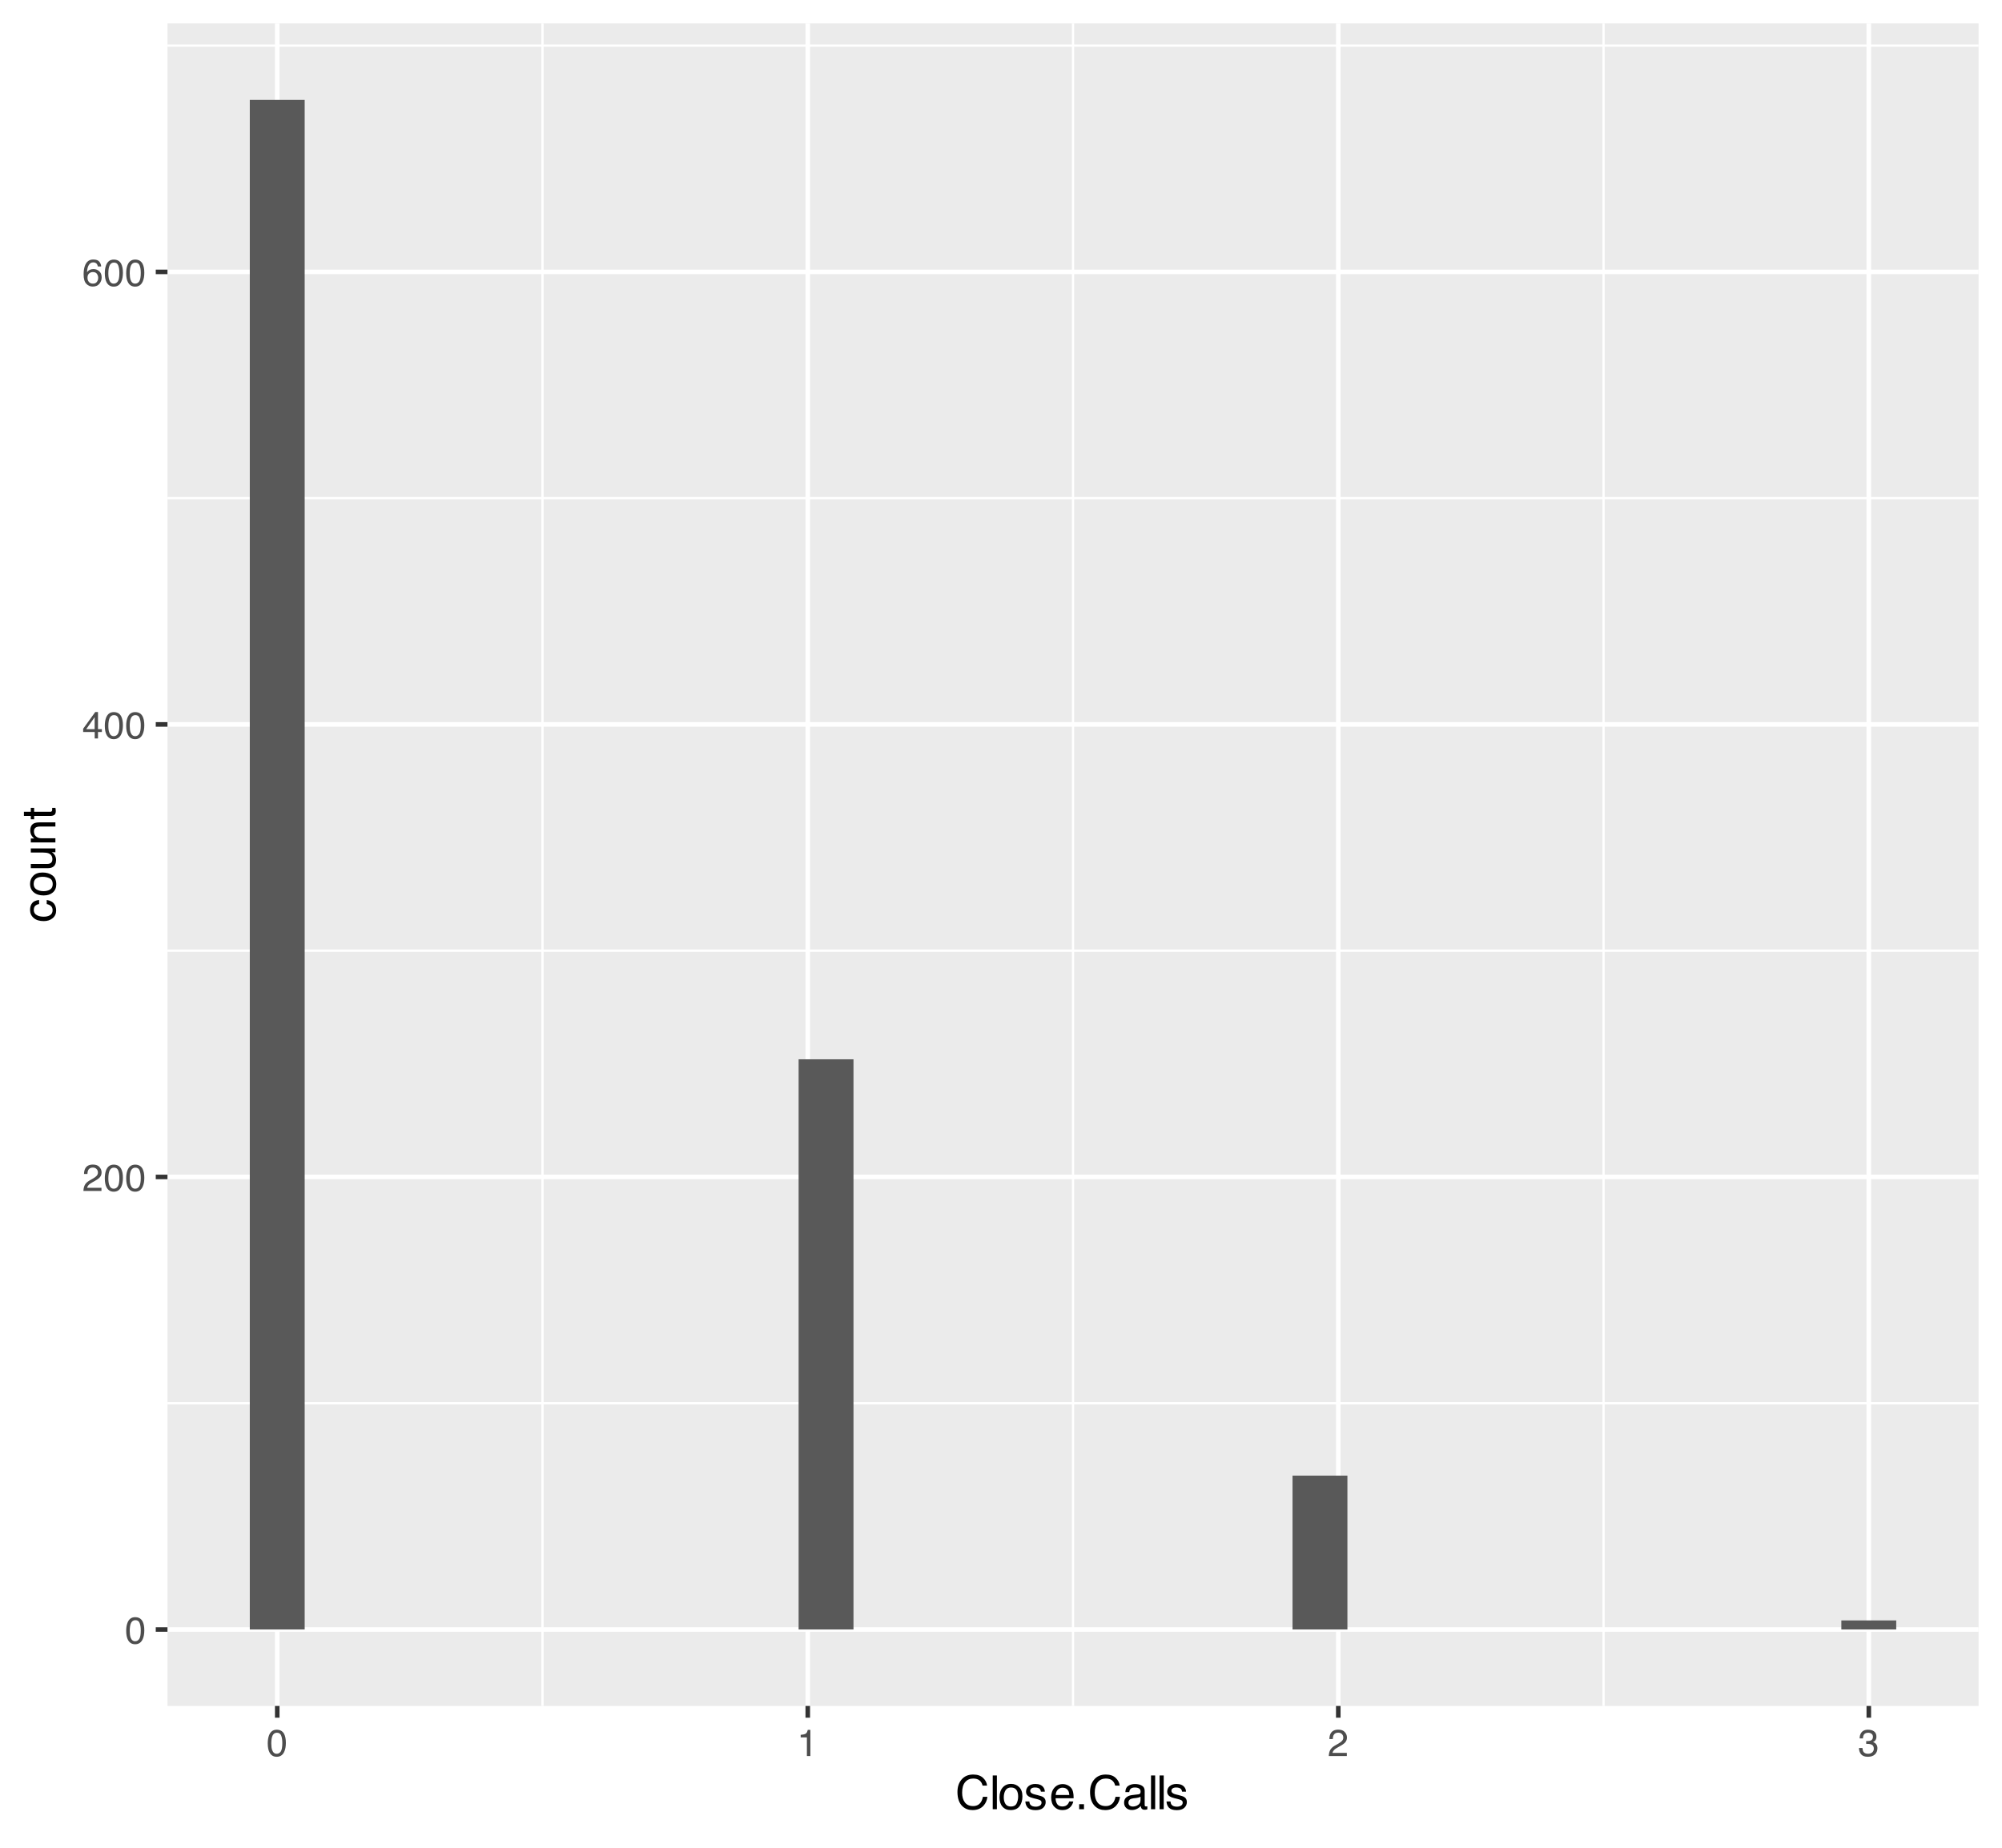
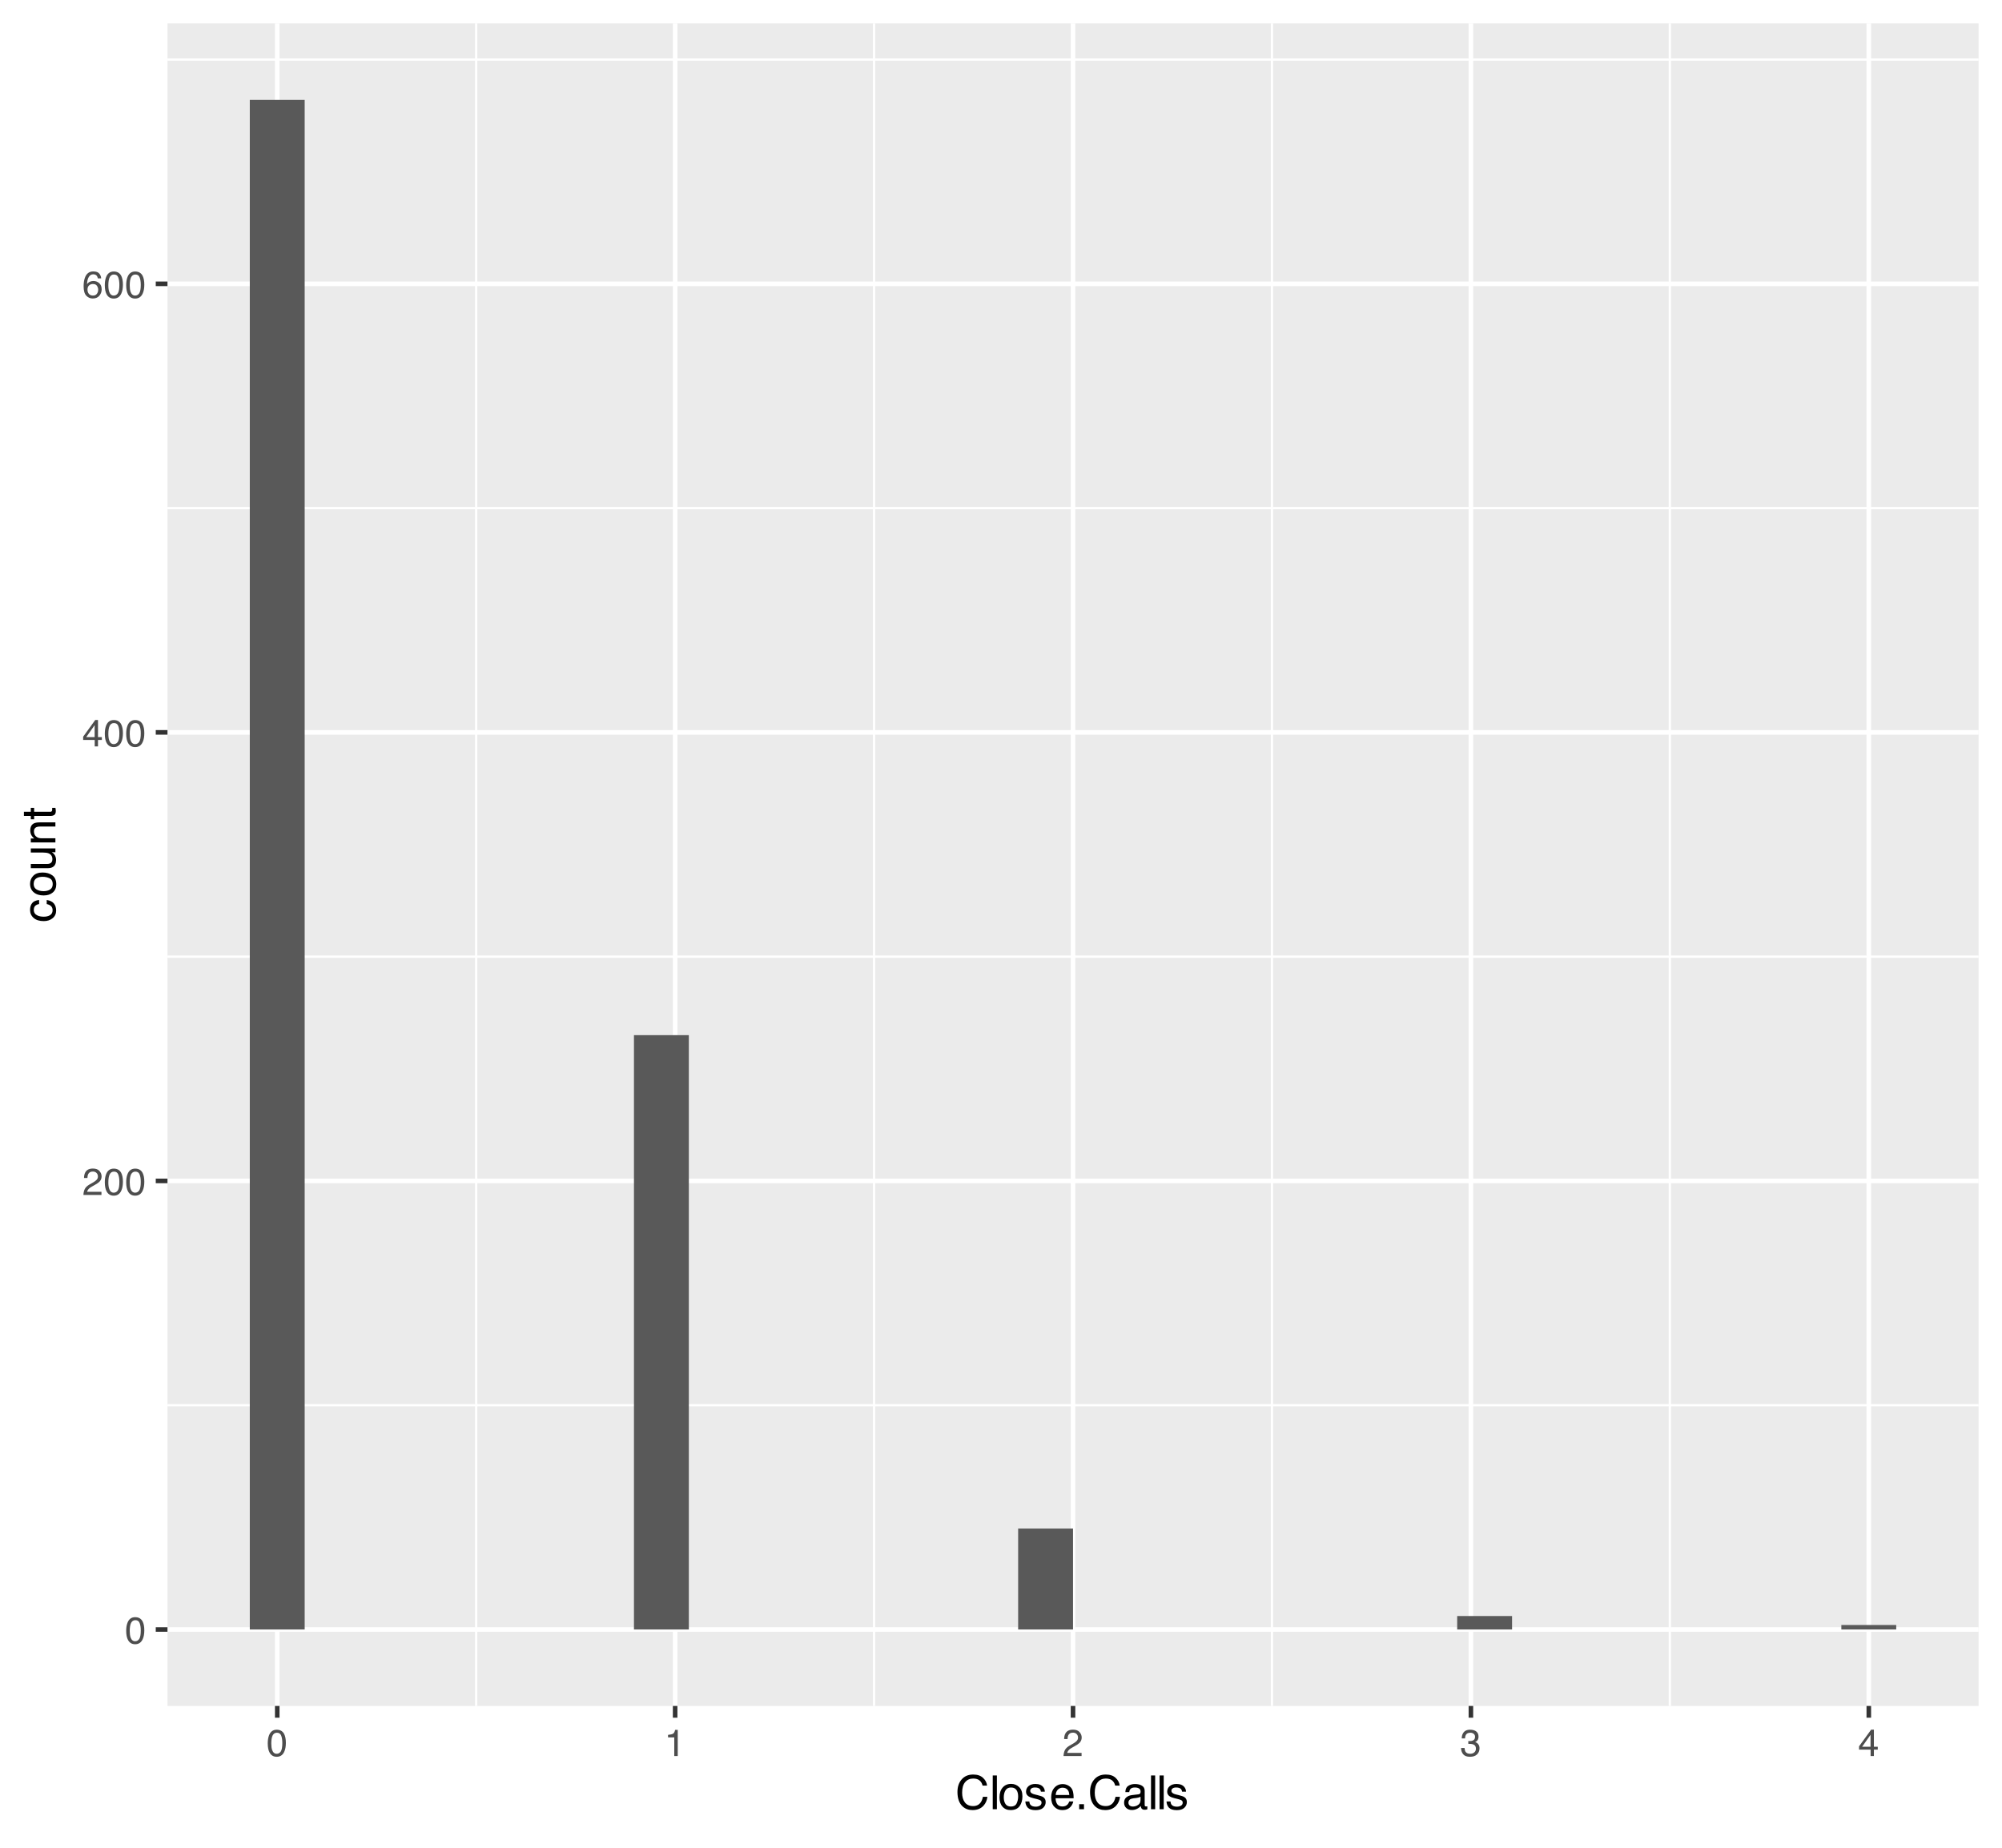
<svg xmlns="http://www.w3.org/2000/svg" xmlns:xlink="http://www.w3.org/1999/xlink" width="468" height="432" viewBox="0 0 468 432">
  <defs>
    <g>
      <g id="glyph-0-0">
        <path d="M 0.281 0 L 0.281 -6.312 L 5.297 -6.312 L 5.297 0 Z M 4.5 -0.797 L 4.5 -5.516 L 1.078 -5.516 L 1.078 -0.797 Z M 4.5 -0.797 " />
      </g>
      <g id="glyph-0-1">
        <path d="M 2.375 -6.156 C 3.176 -6.156 3.754 -5.828 4.109 -5.172 C 4.379 -4.66 4.516 -3.961 4.516 -3.078 C 4.516 -2.242 4.391 -1.555 4.141 -1.016 C 3.785 -0.223 3.195 0.172 2.375 0.172 C 1.633 0.172 1.082 -0.148 0.719 -0.797 C 0.426 -1.328 0.281 -2.047 0.281 -2.953 C 0.281 -3.648 0.367 -4.25 0.547 -4.75 C 0.879 -5.688 1.488 -6.156 2.375 -6.156 Z M 2.375 -0.531 C 2.77 -0.531 3.086 -0.707 3.328 -1.062 C 3.566 -1.426 3.688 -2.086 3.688 -3.047 C 3.688 -3.754 3.598 -4.332 3.422 -4.781 C 3.254 -5.227 2.922 -5.453 2.422 -5.453 C 1.973 -5.453 1.641 -5.238 1.422 -4.812 C 1.211 -4.383 1.109 -3.754 1.109 -2.922 C 1.109 -2.297 1.176 -1.789 1.312 -1.406 C 1.52 -0.82 1.875 -0.531 2.375 -0.531 Z M 2.375 -0.531 " />
      </g>
      <g id="glyph-0-2">
        <path d="M 0.281 0 C 0.301 -0.531 0.406 -0.988 0.594 -1.375 C 0.789 -1.77 1.164 -2.129 1.719 -2.453 L 2.547 -2.922 C 2.91 -3.141 3.164 -3.328 3.312 -3.484 C 3.551 -3.711 3.672 -3.984 3.672 -4.297 C 3.672 -4.648 3.562 -4.93 3.344 -5.141 C 3.133 -5.359 2.848 -5.469 2.484 -5.469 C 1.961 -5.469 1.598 -5.266 1.391 -4.859 C 1.285 -4.648 1.227 -4.352 1.219 -3.969 L 0.422 -3.969 C 0.43 -4.5 0.531 -4.938 0.719 -5.281 C 1.051 -5.875 1.645 -6.172 2.5 -6.172 C 3.195 -6.172 3.707 -5.977 4.031 -5.594 C 4.363 -5.219 4.531 -4.797 4.531 -4.328 C 4.531 -3.836 4.352 -3.414 4 -3.062 C 3.801 -2.863 3.441 -2.617 2.922 -2.328 L 2.344 -2 C 2.062 -1.844 1.836 -1.695 1.672 -1.562 C 1.391 -1.312 1.211 -1.035 1.141 -0.734 L 4.5 -0.734 L 4.5 0 Z M 0.281 0 " />
      </g>
      <g id="glyph-0-3">
        <path d="M 2.906 -2.172 L 2.906 -4.969 L 0.938 -2.172 Z M 2.922 0 L 2.922 -1.5 L 0.219 -1.5 L 0.219 -2.266 L 3.047 -6.172 L 3.688 -6.172 L 3.688 -2.172 L 4.594 -2.172 L 4.594 -1.5 L 3.688 -1.5 L 3.688 0 Z M 2.922 0 " />
      </g>
      <g id="glyph-0-4">
        <path d="M 2.578 -6.172 C 3.266 -6.172 3.742 -5.992 4.016 -5.641 C 4.285 -5.285 4.422 -4.922 4.422 -4.547 L 3.656 -4.547 C 3.602 -4.785 3.531 -4.973 3.438 -5.109 C 3.25 -5.367 2.961 -5.5 2.578 -5.5 C 2.148 -5.5 1.805 -5.297 1.547 -4.891 C 1.297 -4.492 1.156 -3.926 1.125 -3.188 C 1.301 -3.445 1.523 -3.641 1.797 -3.766 C 2.047 -3.879 2.32 -3.938 2.625 -3.938 C 3.133 -3.938 3.582 -3.77 3.969 -3.438 C 4.352 -3.113 4.547 -2.625 4.547 -1.969 C 4.547 -1.414 4.363 -0.922 4 -0.484 C 3.633 -0.055 3.117 0.156 2.453 0.156 C 1.867 0.156 1.367 -0.062 0.953 -0.5 C 0.535 -0.938 0.328 -1.672 0.328 -2.703 C 0.328 -3.461 0.422 -4.109 0.609 -4.641 C 0.961 -5.66 1.617 -6.172 2.578 -6.172 Z M 2.516 -0.531 C 2.922 -0.531 3.223 -0.664 3.422 -0.938 C 3.629 -1.207 3.734 -1.531 3.734 -1.906 C 3.734 -2.219 3.641 -2.516 3.453 -2.797 C 3.273 -3.086 2.953 -3.234 2.484 -3.234 C 2.148 -3.234 1.859 -3.125 1.609 -2.906 C 1.359 -2.688 1.234 -2.352 1.234 -1.906 C 1.234 -1.52 1.344 -1.191 1.562 -0.922 C 1.789 -0.66 2.109 -0.531 2.516 -0.531 Z M 2.516 -0.531 " />
      </g>
      <g id="glyph-0-5">
        <path d="M 0.844 -4.359 L 0.844 -4.953 C 1.395 -5.004 1.781 -5.094 2 -5.219 C 2.227 -5.344 2.395 -5.645 2.5 -6.125 L 3.109 -6.125 L 3.109 0 L 2.297 0 L 2.297 -4.359 Z M 0.844 -4.359 " />
      </g>
      <g id="glyph-0-6">
        <path d="M 2.281 0.172 C 1.551 0.172 1.02 -0.023 0.688 -0.422 C 0.363 -0.828 0.203 -1.316 0.203 -1.891 L 1.016 -1.891 C 1.047 -1.492 1.117 -1.203 1.234 -1.016 C 1.441 -0.691 1.805 -0.531 2.328 -0.531 C 2.734 -0.531 3.055 -0.641 3.297 -0.859 C 3.547 -1.078 3.672 -1.359 3.672 -1.703 C 3.672 -2.129 3.539 -2.426 3.281 -2.594 C 3.031 -2.758 2.672 -2.844 2.203 -2.844 C 2.148 -2.844 2.098 -2.844 2.047 -2.844 C 1.992 -2.844 1.941 -2.844 1.891 -2.844 L 1.891 -3.516 C 1.973 -3.516 2.039 -3.508 2.094 -3.5 C 2.145 -3.5 2.203 -3.5 2.266 -3.5 C 2.555 -3.5 2.797 -3.547 2.984 -3.641 C 3.305 -3.797 3.469 -4.082 3.469 -4.5 C 3.469 -4.801 3.359 -5.035 3.141 -5.203 C 2.922 -5.367 2.672 -5.453 2.391 -5.453 C 1.867 -5.453 1.508 -5.281 1.312 -4.938 C 1.207 -4.75 1.145 -4.477 1.125 -4.125 L 0.359 -4.125 C 0.359 -4.582 0.453 -4.973 0.641 -5.297 C 0.953 -5.867 1.504 -6.156 2.297 -6.156 C 2.93 -6.156 3.422 -6.016 3.766 -5.734 C 4.109 -5.461 4.281 -5.062 4.281 -4.531 C 4.281 -4.145 4.176 -3.836 3.969 -3.609 C 3.844 -3.461 3.68 -3.348 3.484 -3.266 C 3.805 -3.172 4.055 -3 4.234 -2.75 C 4.422 -2.5 4.516 -2.191 4.516 -1.828 C 4.516 -1.234 4.316 -0.75 3.922 -0.375 C 3.535 -0.008 2.988 0.172 2.281 0.172 Z M 2.281 0.172 " />
      </g>
      <g id="glyph-1-0">
        <path d="M 0.359 0 L 0.359 -7.891 L 6.625 -7.891 L 6.625 0 Z M 5.625 -0.984 L 5.625 -6.906 L 1.344 -6.906 L 1.344 -0.984 Z M 5.625 -0.984 " />
      </g>
      <g id="glyph-1-1">
        <path d="M 4.156 -8.109 C 5.156 -8.109 5.93 -7.844 6.484 -7.312 C 7.035 -6.789 7.344 -6.191 7.406 -5.516 L 6.359 -5.516 C 6.242 -6.023 6.008 -6.426 5.656 -6.719 C 5.301 -7.02 4.805 -7.172 4.172 -7.172 C 3.398 -7.172 2.773 -6.895 2.297 -6.344 C 1.816 -5.801 1.578 -4.969 1.578 -3.844 C 1.578 -2.914 1.789 -2.164 2.219 -1.594 C 2.656 -1.02 3.301 -0.734 4.156 -0.734 C 4.938 -0.734 5.535 -1.035 5.953 -1.641 C 6.172 -1.961 6.332 -2.383 6.438 -2.906 L 7.484 -2.906 C 7.391 -2.07 7.082 -1.375 6.562 -0.812 C 5.938 -0.133 5.086 0.203 4.016 0.203 C 3.098 0.203 2.332 -0.07 1.719 -0.625 C 0.895 -1.363 0.484 -2.5 0.484 -4.031 C 0.484 -5.195 0.789 -6.148 1.406 -6.891 C 2.07 -7.703 2.988 -8.109 4.156 -8.109 Z M 3.953 -8.109 Z M 3.953 -8.109 " />
      </g>
      <g id="glyph-1-2">
        <path d="M 0.734 -7.891 L 1.703 -7.891 L 1.703 0 L 0.734 0 Z M 0.734 -7.891 " />
      </g>
      <g id="glyph-1-3">
        <path d="M 2.984 -0.625 C 3.629 -0.625 4.07 -0.863 4.312 -1.344 C 4.551 -1.832 4.672 -2.375 4.672 -2.969 C 4.672 -3.508 4.582 -3.945 4.406 -4.281 C 4.133 -4.812 3.664 -5.078 3 -5.078 C 2.406 -5.078 1.973 -4.848 1.703 -4.391 C 1.441 -3.941 1.312 -3.398 1.312 -2.766 C 1.312 -2.148 1.441 -1.641 1.703 -1.234 C 1.973 -0.828 2.398 -0.625 2.984 -0.625 Z M 3.031 -5.922 C 3.77 -5.922 4.395 -5.672 4.906 -5.172 C 5.414 -4.68 5.672 -3.957 5.672 -3 C 5.672 -2.07 5.445 -1.305 5 -0.703 C 4.551 -0.098 3.852 0.203 2.906 0.203 C 2.113 0.203 1.484 -0.062 1.016 -0.594 C 0.547 -1.125 0.312 -1.844 0.312 -2.75 C 0.312 -3.719 0.555 -4.488 1.047 -5.062 C 1.535 -5.633 2.195 -5.922 3.031 -5.922 Z M 3 -5.891 Z M 3 -5.891 " />
      </g>
      <g id="glyph-1-4">
        <path d="M 1.281 -1.812 C 1.312 -1.488 1.395 -1.238 1.531 -1.062 C 1.77 -0.75 2.191 -0.594 2.797 -0.594 C 3.148 -0.594 3.461 -0.672 3.734 -0.828 C 4.004 -0.984 4.141 -1.223 4.141 -1.547 C 4.141 -1.797 4.031 -1.984 3.812 -2.109 C 3.676 -2.191 3.398 -2.285 2.984 -2.391 L 2.219 -2.578 C 1.727 -2.703 1.367 -2.836 1.141 -2.984 C 0.723 -3.254 0.516 -3.617 0.516 -4.078 C 0.516 -4.617 0.707 -5.055 1.094 -5.391 C 1.488 -5.734 2.02 -5.906 2.688 -5.906 C 3.551 -5.906 4.176 -5.648 4.562 -5.141 C 4.801 -4.816 4.914 -4.469 4.906 -4.094 L 4 -4.094 C 3.977 -4.312 3.898 -4.508 3.766 -4.688 C 3.547 -4.945 3.16 -5.078 2.609 -5.078 C 2.242 -5.078 1.969 -5.004 1.781 -4.859 C 1.594 -4.723 1.5 -4.539 1.5 -4.312 C 1.5 -4.062 1.625 -3.863 1.875 -3.719 C 2.008 -3.625 2.219 -3.539 2.5 -3.469 L 3.141 -3.312 C 3.836 -3.145 4.301 -2.984 4.531 -2.828 C 4.914 -2.578 5.109 -2.191 5.109 -1.672 C 5.109 -1.148 4.91 -0.703 4.516 -0.328 C 4.129 0.035 3.539 0.219 2.75 0.219 C 1.895 0.219 1.285 0.023 0.922 -0.359 C 0.566 -0.754 0.379 -1.238 0.359 -1.812 Z M 2.719 -5.891 Z M 2.719 -5.891 " />
      </g>
      <g id="glyph-1-5">
        <path d="M 3.109 -5.875 C 3.516 -5.875 3.906 -5.781 4.281 -5.594 C 4.664 -5.406 4.961 -5.156 5.172 -4.844 C 5.359 -4.562 5.484 -4.223 5.547 -3.828 C 5.609 -3.566 5.641 -3.145 5.641 -2.562 L 1.422 -2.562 C 1.441 -1.977 1.578 -1.508 1.828 -1.156 C 2.086 -0.812 2.488 -0.641 3.031 -0.641 C 3.539 -0.641 3.945 -0.805 4.25 -1.141 C 4.414 -1.328 4.535 -1.551 4.609 -1.812 L 5.562 -1.812 C 5.531 -1.594 5.441 -1.352 5.297 -1.094 C 5.16 -0.832 5.004 -0.625 4.828 -0.469 C 4.535 -0.176 4.176 0.02 3.75 0.125 C 3.508 0.176 3.242 0.203 2.953 0.203 C 2.234 0.203 1.625 -0.055 1.125 -0.578 C 0.633 -1.098 0.391 -1.828 0.391 -2.766 C 0.391 -3.691 0.641 -4.441 1.141 -5.016 C 1.641 -5.586 2.297 -5.875 3.109 -5.875 Z M 4.641 -3.328 C 4.609 -3.754 4.52 -4.094 4.375 -4.344 C 4.102 -4.801 3.66 -5.031 3.047 -5.031 C 2.598 -5.031 2.223 -4.867 1.922 -4.547 C 1.629 -4.234 1.473 -3.828 1.453 -3.328 Z M 3.016 -5.891 Z M 3.016 -5.891 " />
      </g>
      <g id="glyph-1-6">
        <path d="M 0.938 -1.172 L 2.062 -1.172 L 2.062 0 L 0.938 0 Z M 0.938 -1.172 " />
      </g>
      <g id="glyph-1-7">
        <path d="M 1.453 -1.531 C 1.453 -1.25 1.551 -1.023 1.75 -0.859 C 1.957 -0.703 2.203 -0.625 2.484 -0.625 C 2.816 -0.625 3.145 -0.703 3.469 -0.859 C 4.008 -1.117 4.281 -1.551 4.281 -2.156 L 4.281 -2.922 C 4.156 -2.848 4 -2.785 3.812 -2.734 C 3.633 -2.691 3.453 -2.656 3.266 -2.625 L 2.688 -2.562 C 2.332 -2.508 2.066 -2.438 1.891 -2.344 C 1.598 -2.164 1.453 -1.895 1.453 -1.531 Z M 3.797 -3.484 C 4.016 -3.516 4.16 -3.609 4.234 -3.766 C 4.273 -3.848 4.297 -3.973 4.297 -4.141 C 4.297 -4.461 4.176 -4.695 3.938 -4.844 C 3.707 -5 3.375 -5.078 2.938 -5.078 C 2.438 -5.078 2.082 -4.941 1.875 -4.672 C 1.75 -4.516 1.672 -4.289 1.641 -4 L 0.734 -4 C 0.754 -4.707 0.984 -5.195 1.422 -5.469 C 1.867 -5.75 2.383 -5.891 2.969 -5.891 C 3.645 -5.891 4.191 -5.758 4.609 -5.5 C 5.035 -5.25 5.25 -4.848 5.25 -4.297 L 5.25 -0.984 C 5.25 -0.891 5.266 -0.812 5.297 -0.75 C 5.336 -0.688 5.426 -0.656 5.562 -0.656 C 5.602 -0.656 5.648 -0.656 5.703 -0.656 C 5.766 -0.664 5.82 -0.676 5.875 -0.688 L 5.875 0.031 C 5.727 0.07 5.613 0.098 5.531 0.109 C 5.457 0.117 5.352 0.125 5.219 0.125 C 4.883 0.125 4.641 0.004 4.484 -0.234 C 4.41 -0.359 4.359 -0.535 4.328 -0.766 C 4.129 -0.504 3.844 -0.281 3.469 -0.094 C 3.102 0.09 2.695 0.188 2.25 0.188 C 1.719 0.188 1.281 0.023 0.938 -0.297 C 0.602 -0.617 0.438 -1.023 0.438 -1.516 C 0.438 -2.047 0.602 -2.457 0.938 -2.75 C 1.27 -3.039 1.707 -3.223 2.25 -3.297 Z M 2.984 -5.891 Z M 2.984 -5.891 " />
      </g>
      <g id="glyph-2-0">
        <path d="M 0 -0.359 L -7.891 -0.359 L -7.891 -6.625 L 0 -6.625 Z M -0.984 -5.625 L -6.906 -5.625 L -6.906 -1.344 L -0.984 -1.344 Z M -0.984 -5.625 " />
      </g>
      <g id="glyph-2-1">
        <path d="M -5.922 -2.922 C -5.922 -3.578 -5.758 -4.109 -5.438 -4.516 C -5.125 -4.922 -4.582 -5.164 -3.812 -5.25 L -3.812 -4.297 C -4.164 -4.242 -4.457 -4.113 -4.688 -3.906 C -4.926 -3.707 -5.047 -3.379 -5.047 -2.922 C -5.047 -2.305 -4.75 -1.867 -4.156 -1.609 C -3.758 -1.43 -3.273 -1.344 -2.703 -1.344 C -2.129 -1.344 -1.645 -1.461 -1.25 -1.703 C -0.852 -1.953 -0.656 -2.336 -0.656 -2.859 C -0.656 -3.266 -0.773 -3.582 -1.016 -3.812 C -1.266 -4.051 -1.602 -4.211 -2.031 -4.297 L -2.031 -5.25 C -1.27 -5.133 -0.711 -4.863 -0.359 -4.438 C -0.004 -4.008 0.172 -3.457 0.172 -2.781 C 0.172 -2.031 -0.102 -1.43 -0.656 -0.984 C -1.207 -0.535 -1.895 -0.312 -2.719 -0.312 C -3.727 -0.312 -4.516 -0.555 -5.078 -1.047 C -5.641 -1.535 -5.922 -2.16 -5.922 -2.922 Z M -5.891 -2.781 Z M -5.891 -2.781 " />
      </g>
      <g id="glyph-2-2">
        <path d="M -0.625 -2.984 C -0.625 -3.629 -0.863 -4.07 -1.344 -4.312 C -1.832 -4.551 -2.375 -4.672 -2.969 -4.672 C -3.508 -4.672 -3.945 -4.582 -4.281 -4.406 C -4.812 -4.133 -5.078 -3.664 -5.078 -3 C -5.078 -2.406 -4.848 -1.973 -4.391 -1.703 C -3.941 -1.441 -3.398 -1.312 -2.766 -1.312 C -2.148 -1.312 -1.641 -1.441 -1.234 -1.703 C -0.828 -1.973 -0.625 -2.398 -0.625 -2.984 Z M -5.922 -3.031 C -5.922 -3.77 -5.672 -4.395 -5.172 -4.906 C -4.68 -5.414 -3.957 -5.672 -3 -5.672 C -2.07 -5.672 -1.305 -5.445 -0.703 -5 C -0.098 -4.551 0.203 -3.852 0.203 -2.906 C 0.203 -2.113 -0.062 -1.484 -0.594 -1.016 C -1.125 -0.547 -1.844 -0.312 -2.75 -0.312 C -3.719 -0.312 -4.488 -0.555 -5.062 -1.047 C -5.633 -1.535 -5.922 -2.195 -5.922 -3.031 Z M -5.891 -3 Z M -5.891 -3 " />
      </g>
      <g id="glyph-2-3">
        <path d="M -5.75 -1.672 L -1.938 -1.672 C -1.645 -1.672 -1.406 -1.719 -1.219 -1.812 C -0.875 -1.988 -0.703 -2.312 -0.703 -2.781 C -0.703 -3.445 -1 -3.906 -1.594 -4.156 C -1.914 -4.281 -2.359 -4.344 -2.922 -4.344 L -5.75 -4.344 L -5.75 -5.312 L 0 -5.312 L 0 -4.406 L -0.844 -4.422 C -0.625 -4.297 -0.441 -4.141 -0.297 -3.953 C 0.004 -3.578 0.156 -3.129 0.156 -2.609 C 0.156 -1.785 -0.117 -1.223 -0.672 -0.922 C -0.961 -0.766 -1.352 -0.688 -1.844 -0.688 L -5.75 -0.688 Z M -5.891 -3 Z M -5.891 -3 " />
      </g>
      <g id="glyph-2-4">
        <path d="M -5.75 -0.703 L -5.75 -1.625 L -4.938 -1.625 C -5.27 -1.895 -5.508 -2.18 -5.656 -2.484 C -5.801 -2.797 -5.875 -3.133 -5.875 -3.5 C -5.875 -4.32 -5.594 -4.875 -5.031 -5.156 C -4.719 -5.312 -4.27 -5.391 -3.688 -5.391 L 0 -5.391 L 0 -4.422 L -3.625 -4.422 C -3.977 -4.422 -4.258 -4.367 -4.469 -4.266 C -4.832 -4.086 -5.016 -3.773 -5.016 -3.328 C -5.016 -3.098 -4.988 -2.91 -4.938 -2.766 C -4.863 -2.492 -4.707 -2.258 -4.469 -2.062 C -4.281 -1.906 -4.082 -1.801 -3.875 -1.75 C -3.676 -1.695 -3.391 -1.672 -3.016 -1.672 L 0 -1.672 L 0 -0.703 Z M -5.891 -2.984 Z M -5.891 -2.984 " />
      </g>
      <g id="glyph-2-5">
        <path d="M -7.359 -0.906 L -7.359 -1.875 L -5.75 -1.875 L -5.75 -2.797 L -4.969 -2.797 L -4.969 -1.875 L -1.203 -1.875 C -1.004 -1.875 -0.875 -1.941 -0.812 -2.078 C -0.77 -2.16 -0.75 -2.285 -0.75 -2.453 C -0.75 -2.504 -0.75 -2.555 -0.75 -2.609 C -0.75 -2.66 -0.754 -2.723 -0.766 -2.797 L 0 -2.797 C 0.031 -2.68 0.051 -2.562 0.062 -2.438 C 0.082 -2.32 0.094 -2.195 0.094 -2.062 C 0.094 -1.613 -0.02 -1.305 -0.25 -1.141 C -0.488 -0.984 -0.789 -0.906 -1.156 -0.906 L -4.969 -0.906 L -4.969 -0.125 L -5.75 -0.125 L -5.75 -0.906 Z M -7.359 -0.906 " />
      </g>
    </g>
    <clipPath id="clip-0">
      <path clip-rule="nonzero" d="M 39.152 5.48 L 462.523 5.48 L 462.523 398.852 L 39.152 398.852 Z M 39.152 5.48 " />
    </clipPath>
    <clipPath id="clip-1">
-       <path clip-rule="nonzero" d="M 39.152 327 L 462.523 327 L 462.523 329 L 39.152 329 Z M 39.152 327 " />
+       <path clip-rule="nonzero" d="M 39.152 328 L 462.523 328 L 462.523 329 L 39.152 329 Z M 39.152 328 " />
    </clipPath>
    <clipPath id="clip-2">
-       <path clip-rule="nonzero" d="M 39.152 222 L 462.523 222 L 462.523 223 L 39.152 223 Z M 39.152 222 " />
+       <path clip-rule="nonzero" d="M 39.152 223 L 462.523 223 L 462.523 224 L 39.152 224 Z M 39.152 223 " />
    </clipPath>
    <clipPath id="clip-3">
-       <path clip-rule="nonzero" d="M 39.152 116 L 462.523 116 L 462.523 117 L 39.152 117 Z M 39.152 116 " />
+       <path clip-rule="nonzero" d="M 39.152 118 L 462.523 118 L 462.523 120 L 39.152 120 Z M 39.152 118 " />
    </clipPath>
    <clipPath id="clip-4">
-       <path clip-rule="nonzero" d="M 39.152 10 L 462.523 10 L 462.523 11 L 39.152 11 Z M 39.152 10 " />
+       <path clip-rule="nonzero" d="M 39.152 13 L 462.523 13 L 462.523 15 L 39.152 15 Z M 39.152 13 " />
    </clipPath>
    <clipPath id="clip-5">
-       <path clip-rule="nonzero" d="M 126 5.48 L 128 5.48 L 128 398.852 L 126 398.852 Z M 126 5.48 " />
+       <path clip-rule="nonzero" d="M 111 5.48 L 112 5.48 L 112 398.852 L 111 398.852 Z M 111 5.48 " />
    </clipPath>
    <clipPath id="clip-6">
+       <path clip-rule="nonzero" d="M 204 5.48 L 205 5.48 L 205 398.852 L 204 398.852 Z M 204 5.48 " />
+     </clipPath>
+     <clipPath id="clip-7">
+       <path clip-rule="nonzero" d="M 297 5.48 L 298 5.48 L 298 398.852 L 297 398.852 Z M 297 5.48 " />
+     </clipPath>
+     <clipPath id="clip-8">
+       <path clip-rule="nonzero" d="M 390 5.48 L 391 5.48 L 391 398.852 L 390 398.852 Z M 390 5.48 " />
+     </clipPath>
+     <clipPath id="clip-9">
+       <path clip-rule="nonzero" d="M 39.152 380 L 462.523 380 L 462.523 382 L 39.152 382 Z M 39.152 380 " />
+     </clipPath>
+     <clipPath id="clip-10">
+       <path clip-rule="nonzero" d="M 39.152 275 L 462.523 275 L 462.523 277 L 39.152 277 Z M 39.152 275 " />
+     </clipPath>
+     <clipPath id="clip-11">
+       <path clip-rule="nonzero" d="M 39.152 170 L 462.523 170 L 462.523 172 L 39.152 172 Z M 39.152 170 " />
+     </clipPath>
+     <clipPath id="clip-12">
+       <path clip-rule="nonzero" d="M 39.152 65 L 462.523 65 L 462.523 67 L 39.152 67 Z M 39.152 65 " />
+     </clipPath>
+     <clipPath id="clip-13">
+       <path clip-rule="nonzero" d="M 64 5.48 L 66 5.48 L 66 398.852 L 64 398.852 Z M 64 5.48 " />
+     </clipPath>
+     <clipPath id="clip-14">
+       <path clip-rule="nonzero" d="M 157 5.48 L 159 5.48 L 159 398.852 L 157 398.852 Z M 157 5.48 " />
+     </clipPath>
+     <clipPath id="clip-15">
      <path clip-rule="nonzero" d="M 250 5.48 L 252 5.48 L 252 398.852 L 250 398.852 Z M 250 5.48 " />
    </clipPath>
-     <clipPath id="clip-7">
-       <path clip-rule="nonzero" d="M 374 5.48 L 376 5.48 L 376 398.852 L 374 398.852 Z M 374 5.48 " />
-     </clipPath>
-     <clipPath id="clip-8">
-       <path clip-rule="nonzero" d="M 39.152 380 L 462.523 380 L 462.523 382 L 39.152 382 Z M 39.152 380 " />
-     </clipPath>
-     <clipPath id="clip-9">
-       <path clip-rule="nonzero" d="M 39.152 274 L 462.523 274 L 462.523 276 L 39.152 276 Z M 39.152 274 " />
-     </clipPath>
-     <clipPath id="clip-10">
-       <path clip-rule="nonzero" d="M 39.152 168 L 462.523 168 L 462.523 170 L 39.152 170 Z M 39.152 168 " />
-     </clipPath>
-     <clipPath id="clip-11">
-       <path clip-rule="nonzero" d="M 39.152 63 L 462.523 63 L 462.523 65 L 39.152 65 Z M 39.152 63 " />
-     </clipPath>
-     <clipPath id="clip-12">
-       <path clip-rule="nonzero" d="M 64 5.48 L 66 5.48 L 66 398.852 L 64 398.852 Z M 64 5.48 " />
-     </clipPath>
-     <clipPath id="clip-13">
-       <path clip-rule="nonzero" d="M 188 5.48 L 190 5.48 L 190 398.852 L 188 398.852 Z M 188 5.48 " />
-     </clipPath>
-     <clipPath id="clip-14">
-       <path clip-rule="nonzero" d="M 312 5.48 L 314 5.48 L 314 398.852 L 312 398.852 Z M 312 5.48 " />
-     </clipPath>
-     <clipPath id="clip-15">
+     <clipPath id="clip-16">
+       <path clip-rule="nonzero" d="M 343 5.48 L 345 5.48 L 345 398.852 L 343 398.852 Z M 343 5.48 " />
+     </clipPath>
+     <clipPath id="clip-17">
      <path clip-rule="nonzero" d="M 436 5.48 L 438 5.48 L 438 398.852 L 436 398.852 Z M 436 5.48 " />
    </clipPath>
  </defs>
  <rect x="-46.8" y="-43.2" width="561.6" height="518.4" fill="rgb(100%, 100%, 100%)" fill-opacity="1" />
  <rect x="-46.8" y="-43.2" width="561.6" height="518.4" fill="rgb(100%, 100%, 100%)" fill-opacity="1" />
  <path fill="none" stroke-width="1.067" stroke-linecap="round" stroke-linejoin="round" stroke="rgb(100%, 100%, 100%)" stroke-opacity="1" stroke-miterlimit="10" d="M 0 432 L 468 432 L 468 0 L 0 0 Z M 0 432 " />
  <g clip-path="url(#clip-0)">
    <path fill-rule="nonzero" fill="rgb(92.157%, 92.157%, 92.157%)" fill-opacity="1" d="M 39.152 398.848 L 462.523 398.848 L 462.523 5.477 L 39.152 5.477 Z M 39.152 398.848 " />
  </g>
  <g clip-path="url(#clip-1)">
-     <path fill="none" stroke-width="0.533" stroke-linecap="butt" stroke-linejoin="round" stroke="rgb(100%, 100%, 100%)" stroke-opacity="1" stroke-miterlimit="10" d="M 39.152 328.066 L 462.52 328.066 " />
+     <path fill="none" stroke-width="0.533" stroke-linecap="butt" stroke-linejoin="round" stroke="rgb(100%, 100%, 100%)" stroke-opacity="1" stroke-miterlimit="10" d="M 39.152 328.535 L 462.52 328.535 " />
  </g>
  <g clip-path="url(#clip-2)">
-     <path fill="none" stroke-width="0.533" stroke-linecap="butt" stroke-linejoin="round" stroke="rgb(100%, 100%, 100%)" stroke-opacity="1" stroke-miterlimit="10" d="M 39.152 222.266 L 462.52 222.266 " />
+     <path fill="none" stroke-width="0.533" stroke-linecap="butt" stroke-linejoin="round" stroke="rgb(100%, 100%, 100%)" stroke-opacity="1" stroke-miterlimit="10" d="M 39.152 223.664 L 462.52 223.664 " />
  </g>
  <g clip-path="url(#clip-3)">
-     <path fill="none" stroke-width="0.533" stroke-linecap="butt" stroke-linejoin="round" stroke="rgb(100%, 100%, 100%)" stroke-opacity="1" stroke-miterlimit="10" d="M 39.152 116.465 L 462.52 116.465 " />
+     <path fill="none" stroke-width="0.533" stroke-linecap="butt" stroke-linejoin="round" stroke="rgb(100%, 100%, 100%)" stroke-opacity="1" stroke-miterlimit="10" d="M 39.152 118.793 L 462.52 118.793 " />
  </g>
  <g clip-path="url(#clip-4)">
-     <path fill="none" stroke-width="0.533" stroke-linecap="butt" stroke-linejoin="round" stroke="rgb(100%, 100%, 100%)" stroke-opacity="1" stroke-miterlimit="10" d="M 39.152 10.664 L 462.52 10.664 " />
+     <path fill="none" stroke-width="0.533" stroke-linecap="butt" stroke-linejoin="round" stroke="rgb(100%, 100%, 100%)" stroke-opacity="1" stroke-miterlimit="10" d="M 39.152 13.922 L 462.52 13.922 " />
  </g>
  <g clip-path="url(#clip-5)">
-     <path fill="none" stroke-width="0.533" stroke-linecap="butt" stroke-linejoin="round" stroke="rgb(100%, 100%, 100%)" stroke-opacity="1" stroke-miterlimit="10" d="M 126.816 398.848 L 126.816 5.48 " />
+     <path fill="none" stroke-width="0.533" stroke-linecap="butt" stroke-linejoin="round" stroke="rgb(100%, 100%, 100%)" stroke-opacity="1" stroke-miterlimit="10" d="M 111.316 398.848 L 111.316 5.48 " />
  </g>
  <g clip-path="url(#clip-6)">
-     <path fill="none" stroke-width="0.533" stroke-linecap="butt" stroke-linejoin="round" stroke="rgb(100%, 100%, 100%)" stroke-opacity="1" stroke-miterlimit="10" d="M 250.836 398.848 L 250.836 5.48 " />
+     <path fill="none" stroke-width="0.533" stroke-linecap="butt" stroke-linejoin="round" stroke="rgb(100%, 100%, 100%)" stroke-opacity="1" stroke-miterlimit="10" d="M 204.328 398.848 L 204.328 5.48 " />
  </g>
  <g clip-path="url(#clip-7)">
-     <path fill="none" stroke-width="0.533" stroke-linecap="butt" stroke-linejoin="round" stroke="rgb(100%, 100%, 100%)" stroke-opacity="1" stroke-miterlimit="10" d="M 374.852 398.848 L 374.852 5.48 " />
+     <path fill="none" stroke-width="0.533" stroke-linecap="butt" stroke-linejoin="round" stroke="rgb(100%, 100%, 100%)" stroke-opacity="1" stroke-miterlimit="10" d="M 297.344 398.848 L 297.344 5.48 " />
  </g>
  <g clip-path="url(#clip-8)">
+     <path fill="none" stroke-width="0.533" stroke-linecap="butt" stroke-linejoin="round" stroke="rgb(100%, 100%, 100%)" stroke-opacity="1" stroke-miterlimit="10" d="M 390.355 398.848 L 390.355 5.48 " />
+   </g>
+   <g clip-path="url(#clip-9)">
    <path fill="none" stroke-width="1.067" stroke-linecap="butt" stroke-linejoin="round" stroke="rgb(100%, 100%, 100%)" stroke-opacity="1" stroke-miterlimit="10" d="M 39.152 380.969 L 462.52 380.969 " />
  </g>
-   <g clip-path="url(#clip-9)">
-     <path fill="none" stroke-width="1.067" stroke-linecap="butt" stroke-linejoin="round" stroke="rgb(100%, 100%, 100%)" stroke-opacity="1" stroke-miterlimit="10" d="M 39.152 275.168 L 462.52 275.168 " />
-   </g>
  <g clip-path="url(#clip-10)">
-     <path fill="none" stroke-width="1.067" stroke-linecap="butt" stroke-linejoin="round" stroke="rgb(100%, 100%, 100%)" stroke-opacity="1" stroke-miterlimit="10" d="M 39.152 169.367 L 462.52 169.367 " />
+     <path fill="none" stroke-width="1.067" stroke-linecap="butt" stroke-linejoin="round" stroke="rgb(100%, 100%, 100%)" stroke-opacity="1" stroke-miterlimit="10" d="M 39.152 276.098 L 462.52 276.098 " />
  </g>
  <g clip-path="url(#clip-11)">
-     <path fill="none" stroke-width="1.067" stroke-linecap="butt" stroke-linejoin="round" stroke="rgb(100%, 100%, 100%)" stroke-opacity="1" stroke-miterlimit="10" d="M 39.152 63.566 L 462.52 63.566 " />
+     <path fill="none" stroke-width="1.067" stroke-linecap="butt" stroke-linejoin="round" stroke="rgb(100%, 100%, 100%)" stroke-opacity="1" stroke-miterlimit="10" d="M 39.152 171.227 L 462.52 171.227 " />
  </g>
  <g clip-path="url(#clip-12)">
+     <path fill="none" stroke-width="1.067" stroke-linecap="butt" stroke-linejoin="round" stroke="rgb(100%, 100%, 100%)" stroke-opacity="1" stroke-miterlimit="10" d="M 39.152 66.355 L 462.52 66.355 " />
+   </g>
+   <g clip-path="url(#clip-13)">
    <path fill="none" stroke-width="1.067" stroke-linecap="butt" stroke-linejoin="round" stroke="rgb(100%, 100%, 100%)" stroke-opacity="1" stroke-miterlimit="10" d="M 64.809 398.848 L 64.809 5.48 " />
  </g>
-   <g clip-path="url(#clip-13)">
-     <path fill="none" stroke-width="1.067" stroke-linecap="butt" stroke-linejoin="round" stroke="rgb(100%, 100%, 100%)" stroke-opacity="1" stroke-miterlimit="10" d="M 188.828 398.848 L 188.828 5.48 " />
-   </g>
  <g clip-path="url(#clip-14)">
-     <path fill="none" stroke-width="1.067" stroke-linecap="butt" stroke-linejoin="round" stroke="rgb(100%, 100%, 100%)" stroke-opacity="1" stroke-miterlimit="10" d="M 312.844 398.848 L 312.844 5.48 " />
+     <path fill="none" stroke-width="1.067" stroke-linecap="butt" stroke-linejoin="round" stroke="rgb(100%, 100%, 100%)" stroke-opacity="1" stroke-miterlimit="10" d="M 157.824 398.848 L 157.824 5.48 " />
  </g>
  <g clip-path="url(#clip-15)">
+     <path fill="none" stroke-width="1.067" stroke-linecap="butt" stroke-linejoin="round" stroke="rgb(100%, 100%, 100%)" stroke-opacity="1" stroke-miterlimit="10" d="M 250.836 398.848 L 250.836 5.48 " />
+   </g>
+   <g clip-path="url(#clip-16)">
+     <path fill="none" stroke-width="1.067" stroke-linecap="butt" stroke-linejoin="round" stroke="rgb(100%, 100%, 100%)" stroke-opacity="1" stroke-miterlimit="10" d="M 343.848 398.848 L 343.848 5.48 " />
+   </g>
+   <g clip-path="url(#clip-17)">
    <path fill="none" stroke-width="1.067" stroke-linecap="butt" stroke-linejoin="round" stroke="rgb(100%, 100%, 100%)" stroke-opacity="1" stroke-miterlimit="10" d="M 436.863 398.848 L 436.863 5.48 " />
  </g>
  <path fill-rule="nonzero" fill="rgb(34.902%, 34.902%, 34.902%)" fill-opacity="1" d="M 58.395 380.969 L 71.223 380.969 L 71.223 23.359 L 58.395 23.359 Z M 58.395 380.969 " />
-   <path fill-rule="nonzero" fill="rgb(34.902%, 34.902%, 34.902%)" fill-opacity="1" d="M 186.688 380.969 L 199.516 380.969 L 199.516 247.66 L 186.688 247.66 Z M 186.688 380.969 " />
-   <path fill-rule="nonzero" fill="rgb(34.902%, 34.902%, 34.902%)" fill-opacity="1" d="M 302.152 380.969 L 314.98 380.969 L 314.98 344.996 L 302.152 344.996 Z M 302.152 380.969 " />
-   <path fill-rule="nonzero" fill="rgb(34.902%, 34.902%, 34.902%)" fill-opacity="1" d="M 430.445 380.969 L 443.273 380.969 L 443.273 378.852 L 430.445 378.852 Z M 430.445 380.969 " />
+   <path fill-rule="nonzero" fill="rgb(34.902%, 34.902%, 34.902%)" fill-opacity="1" d="M 148.199 380.969 L 161.027 380.969 L 161.027 242.016 L 148.199 242.016 Z M 148.199 380.969 " />
+   <path fill-rule="nonzero" fill="rgb(34.902%, 34.902%, 34.902%)" fill-opacity="1" d="M 238.008 380.969 L 250.836 380.969 L 250.836 357.371 L 238.008 357.371 Z M 238.008 380.969 " />
+   <path fill-rule="nonzero" fill="rgb(34.902%, 34.902%, 34.902%)" fill-opacity="1" d="M 340.641 380.969 L 353.469 380.969 L 353.469 377.824 L 340.641 377.824 Z M 340.641 380.969 " />
+   <path fill-rule="nonzero" fill="rgb(34.902%, 34.902%, 34.902%)" fill-opacity="1" d="M 430.445 380.969 L 443.273 380.969 L 443.273 379.922 L 430.445 379.922 Z M 430.445 380.969 " />
  <g fill="rgb(30.196%, 30.196%, 30.196%)" fill-opacity="1">
    <use xlink:href="#glyph-0-1" x="29.219" y="384.245" />
  </g>
  <g fill="rgb(30.196%, 30.196%, 30.196%)" fill-opacity="1">
-     <use xlink:href="#glyph-0-2" x="19.219" y="278.444" />
-     <use xlink:href="#glyph-0-1" x="24.219" y="278.444" />
-     <use xlink:href="#glyph-0-1" x="29.219" y="278.444" />
-   </g>
-   <g fill="rgb(30.196%, 30.196%, 30.196%)" fill-opacity="1">
-     <use xlink:href="#glyph-0-3" x="19.219" y="172.644" />
-     <use xlink:href="#glyph-0-1" x="24.219" y="172.644" />
-     <use xlink:href="#glyph-0-1" x="29.219" y="172.644" />
-   </g>
-   <g fill="rgb(30.196%, 30.196%, 30.196%)" fill-opacity="1">
-     <use xlink:href="#glyph-0-4" x="19.219" y="66.843" />
-     <use xlink:href="#glyph-0-1" x="24.219" y="66.843" />
-     <use xlink:href="#glyph-0-1" x="29.219" y="66.843" />
+     <use xlink:href="#glyph-0-2" x="19.219" y="279.374" />
+     <use xlink:href="#glyph-0-1" x="24.219" y="279.374" />
+     <use xlink:href="#glyph-0-1" x="29.219" y="279.374" />
+   </g>
+   <g fill="rgb(30.196%, 30.196%, 30.196%)" fill-opacity="1">
+     <use xlink:href="#glyph-0-3" x="19.219" y="174.503" />
+     <use xlink:href="#glyph-0-1" x="24.219" y="174.503" />
+     <use xlink:href="#glyph-0-1" x="29.219" y="174.503" />
+   </g>
+   <g fill="rgb(30.196%, 30.196%, 30.196%)" fill-opacity="1">
+     <use xlink:href="#glyph-0-4" x="19.219" y="69.632" />
+     <use xlink:href="#glyph-0-1" x="24.219" y="69.632" />
+     <use xlink:href="#glyph-0-1" x="29.219" y="69.632" />
  </g>
  <path fill="none" stroke-width="1.067" stroke-linecap="butt" stroke-linejoin="round" stroke="rgb(20%, 20%, 20%)" stroke-opacity="1" stroke-miterlimit="10" d="M 36.41 380.969 L 39.152 380.969 " />
-   <path fill="none" stroke-width="1.067" stroke-linecap="butt" stroke-linejoin="round" stroke="rgb(20%, 20%, 20%)" stroke-opacity="1" stroke-miterlimit="10" d="M 36.41 275.168 L 39.152 275.168 " />
-   <path fill="none" stroke-width="1.067" stroke-linecap="butt" stroke-linejoin="round" stroke="rgb(20%, 20%, 20%)" stroke-opacity="1" stroke-miterlimit="10" d="M 36.41 169.367 L 39.152 169.367 " />
-   <path fill="none" stroke-width="1.067" stroke-linecap="butt" stroke-linejoin="round" stroke="rgb(20%, 20%, 20%)" stroke-opacity="1" stroke-miterlimit="10" d="M 36.41 63.566 L 39.152 63.566 " />
+   <path fill="none" stroke-width="1.067" stroke-linecap="butt" stroke-linejoin="round" stroke="rgb(20%, 20%, 20%)" stroke-opacity="1" stroke-miterlimit="10" d="M 36.41 276.098 L 39.152 276.098 " />
+   <path fill="none" stroke-width="1.067" stroke-linecap="butt" stroke-linejoin="round" stroke="rgb(20%, 20%, 20%)" stroke-opacity="1" stroke-miterlimit="10" d="M 36.41 171.227 L 39.152 171.227 " />
+   <path fill="none" stroke-width="1.067" stroke-linecap="butt" stroke-linejoin="round" stroke="rgb(20%, 20%, 20%)" stroke-opacity="1" stroke-miterlimit="10" d="M 36.41 66.355 L 39.152 66.355 " />
  <path fill="none" stroke-width="1.067" stroke-linecap="butt" stroke-linejoin="round" stroke="rgb(20%, 20%, 20%)" stroke-opacity="1" stroke-miterlimit="10" d="M 64.809 401.59 L 64.809 398.848 " />
-   <path fill="none" stroke-width="1.067" stroke-linecap="butt" stroke-linejoin="round" stroke="rgb(20%, 20%, 20%)" stroke-opacity="1" stroke-miterlimit="10" d="M 188.828 401.59 L 188.828 398.848 " />
-   <path fill="none" stroke-width="1.067" stroke-linecap="butt" stroke-linejoin="round" stroke="rgb(20%, 20%, 20%)" stroke-opacity="1" stroke-miterlimit="10" d="M 312.844 401.59 L 312.844 398.848 " />
+   <path fill="none" stroke-width="1.067" stroke-linecap="butt" stroke-linejoin="round" stroke="rgb(20%, 20%, 20%)" stroke-opacity="1" stroke-miterlimit="10" d="M 157.824 401.59 L 157.824 398.848 " />
+   <path fill="none" stroke-width="1.067" stroke-linecap="butt" stroke-linejoin="round" stroke="rgb(20%, 20%, 20%)" stroke-opacity="1" stroke-miterlimit="10" d="M 250.836 401.59 L 250.836 398.848 " />
+   <path fill="none" stroke-width="1.067" stroke-linecap="butt" stroke-linejoin="round" stroke="rgb(20%, 20%, 20%)" stroke-opacity="1" stroke-miterlimit="10" d="M 343.848 401.59 L 343.848 398.848 " />
  <path fill="none" stroke-width="1.067" stroke-linecap="butt" stroke-linejoin="round" stroke="rgb(20%, 20%, 20%)" stroke-opacity="1" stroke-miterlimit="10" d="M 436.863 401.59 L 436.863 398.848 " />
  <g fill="rgb(30.196%, 30.196%, 30.196%)" fill-opacity="1">
    <use xlink:href="#glyph-0-1" x="62.309" y="410.558" />
  </g>
  <g fill="rgb(30.196%, 30.196%, 30.196%)" fill-opacity="1">
-     <use xlink:href="#glyph-0-5" x="186.328" y="410.558" />
-   </g>
-   <g fill="rgb(30.196%, 30.196%, 30.196%)" fill-opacity="1">
-     <use xlink:href="#glyph-0-2" x="310.344" y="410.558" />
-   </g>
-   <g fill="rgb(30.196%, 30.196%, 30.196%)" fill-opacity="1">
-     <use xlink:href="#glyph-0-6" x="434.363" y="410.558" />
+     <use xlink:href="#glyph-0-5" x="155.324" y="410.558" />
+   </g>
+   <g fill="rgb(30.196%, 30.196%, 30.196%)" fill-opacity="1">
+     <use xlink:href="#glyph-0-2" x="248.336" y="410.558" />
+   </g>
+   <g fill="rgb(30.196%, 30.196%, 30.196%)" fill-opacity="1">
+     <use xlink:href="#glyph-0-6" x="341.348" y="410.558" />
+   </g>
+   <g fill="rgb(30.196%, 30.196%, 30.196%)" fill-opacity="1">
+     <use xlink:href="#glyph-0-3" x="434.363" y="410.558" />
  </g>
  <g fill="rgb(0%, 0%, 0%)" fill-opacity="1">
    <use xlink:href="#glyph-1-1" x="223.336" y="422.99" />
    <use xlink:href="#glyph-1-2" x="231.336" y="422.99" />
    <use xlink:href="#glyph-1-3" x="233.336" y="422.99" />
    <use xlink:href="#glyph-1-4" x="239.336" y="422.99" />
    <use xlink:href="#glyph-1-5" x="245.336" y="422.99" />
    <use xlink:href="#glyph-1-6" x="251.336" y="422.99" />
    <use xlink:href="#glyph-1-1" x="254.336" y="422.99" />
    <use xlink:href="#glyph-1-7" x="262.336" y="422.99" />
    <use xlink:href="#glyph-1-2" x="268.336" y="422.99" />
    <use xlink:href="#glyph-1-2" x="270.336" y="422.99" />
    <use xlink:href="#glyph-1-4" x="272.336" y="422.99" />
  </g>
  <g fill="rgb(0%, 0%, 0%)" fill-opacity="1">
    <use xlink:href="#glyph-2-1" x="12.951" y="215.664" />
    <use xlink:href="#glyph-2-2" x="12.951" y="209.664" />
    <use xlink:href="#glyph-2-3" x="12.951" y="203.664" />
    <use xlink:href="#glyph-2-4" x="12.951" y="197.664" />
    <use xlink:href="#glyph-2-5" x="12.951" y="191.664" />
  </g>
</svg>
